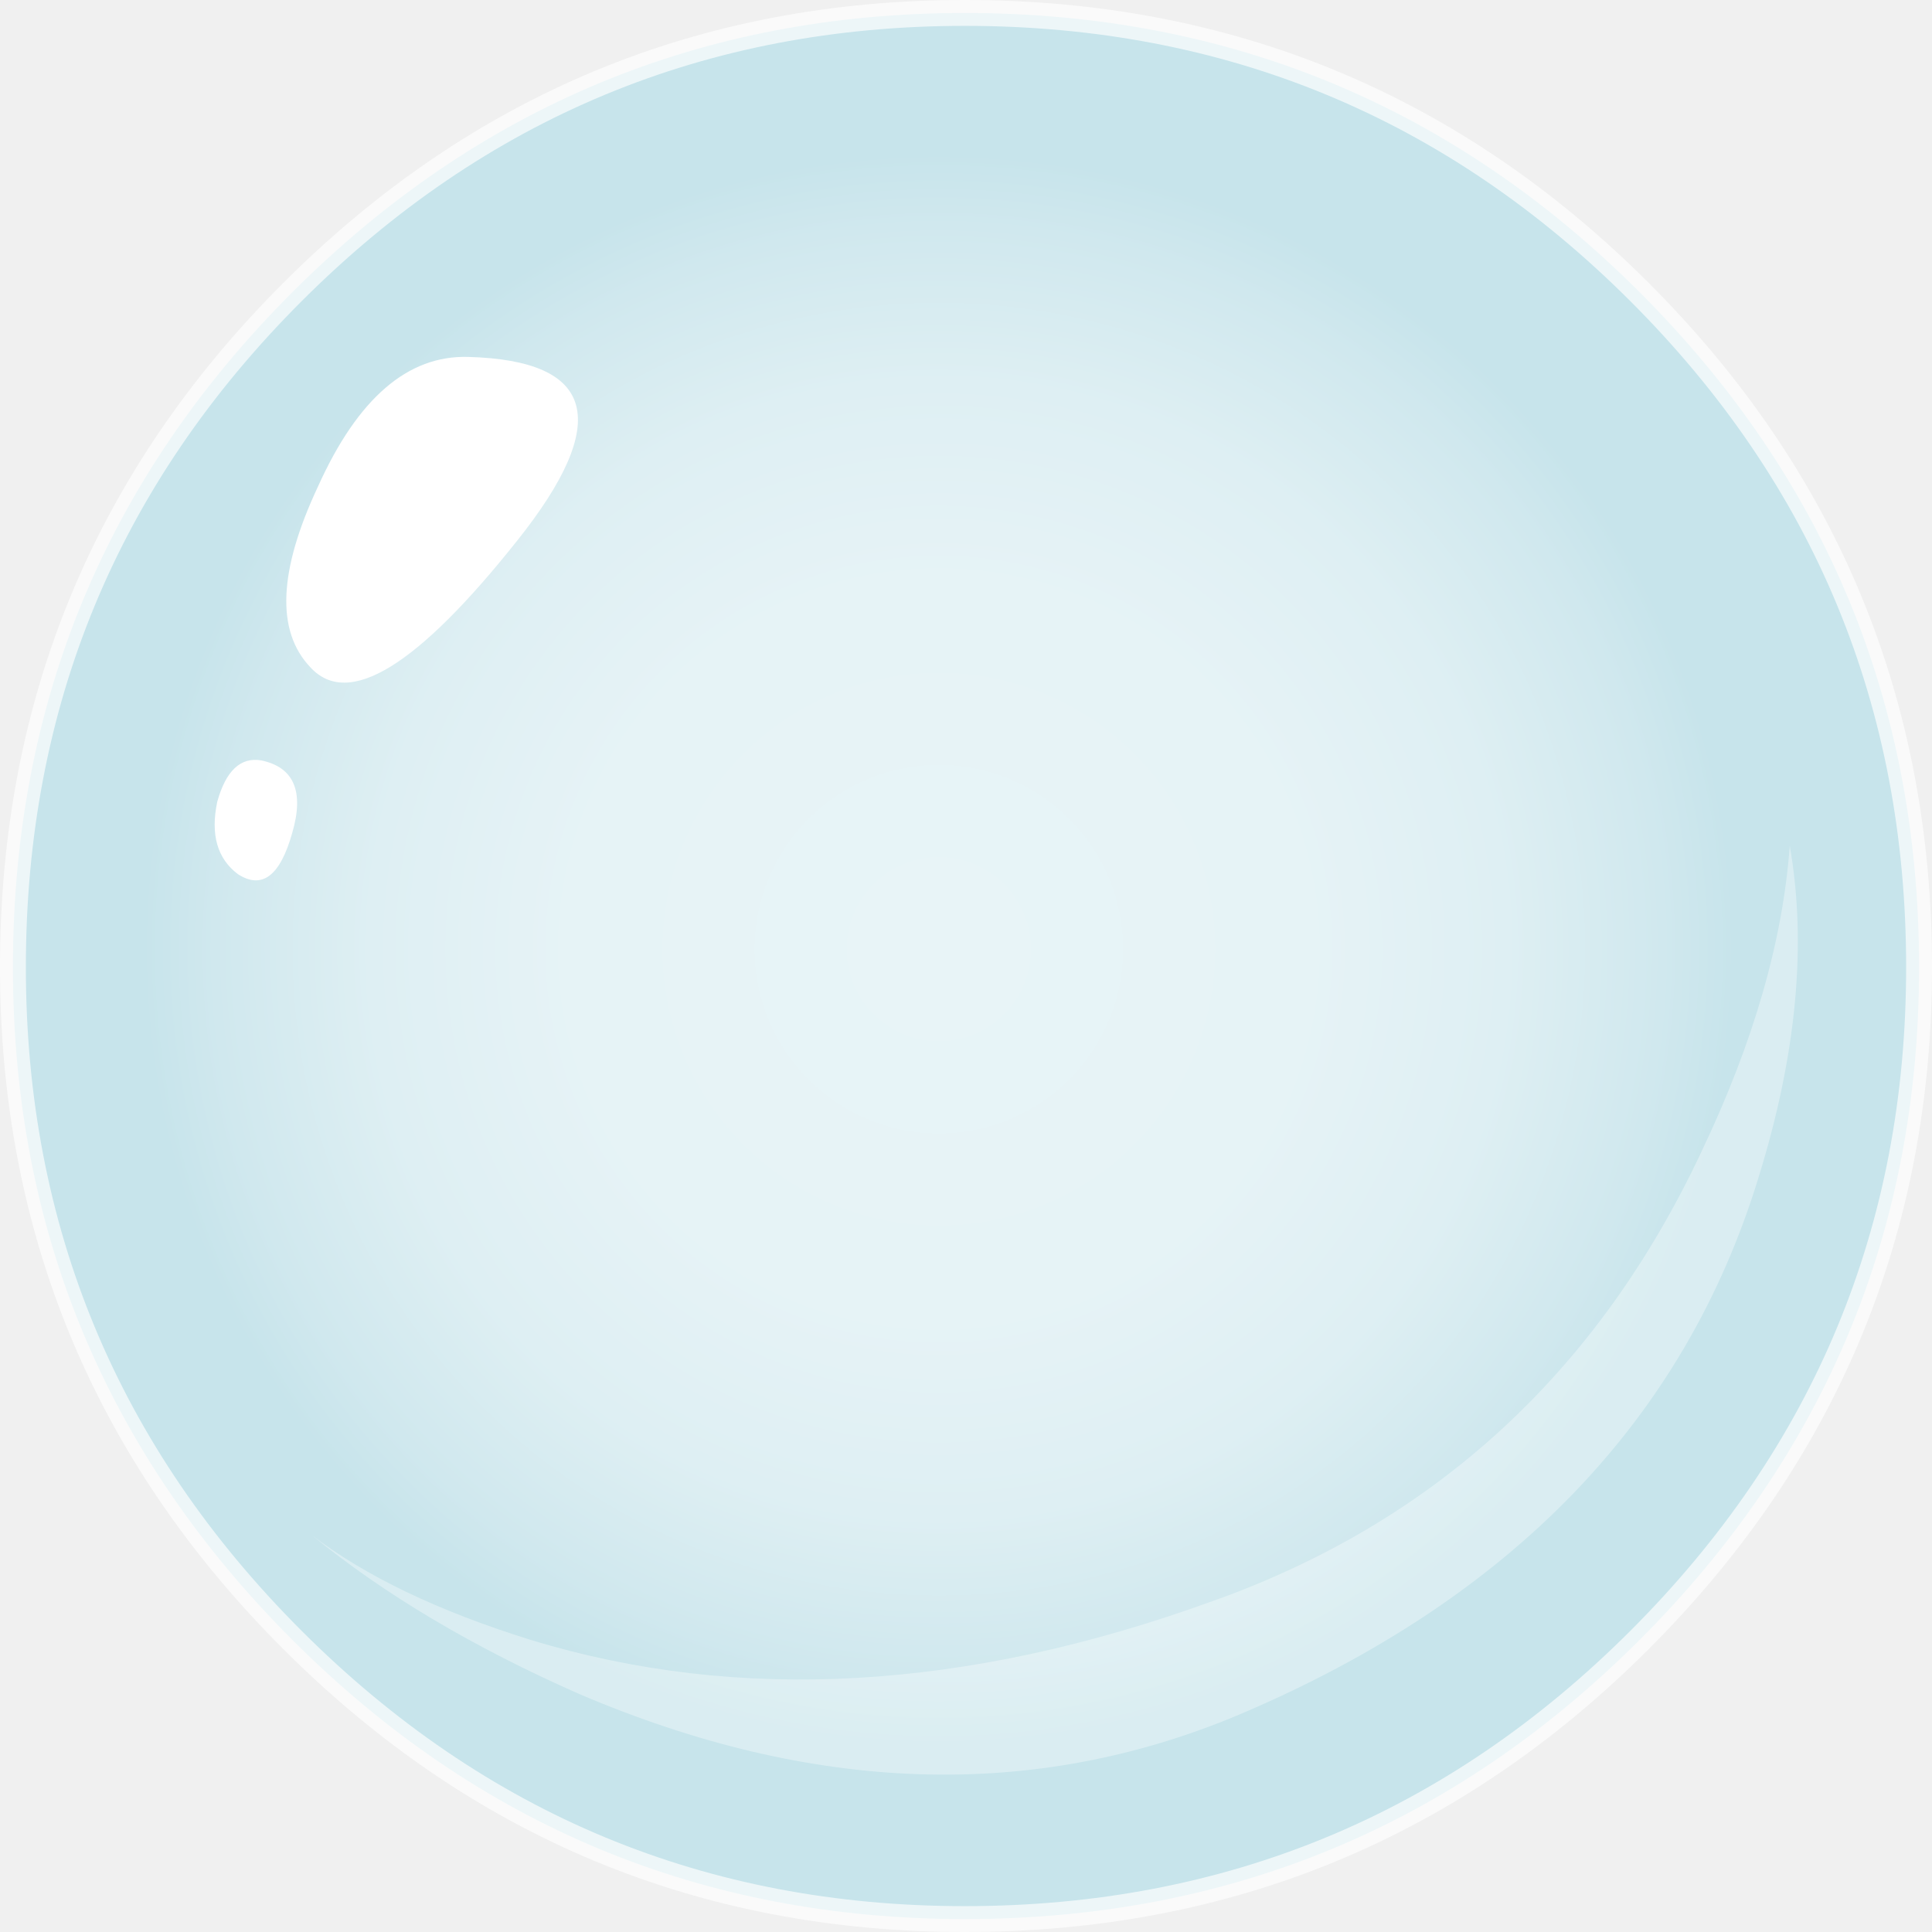
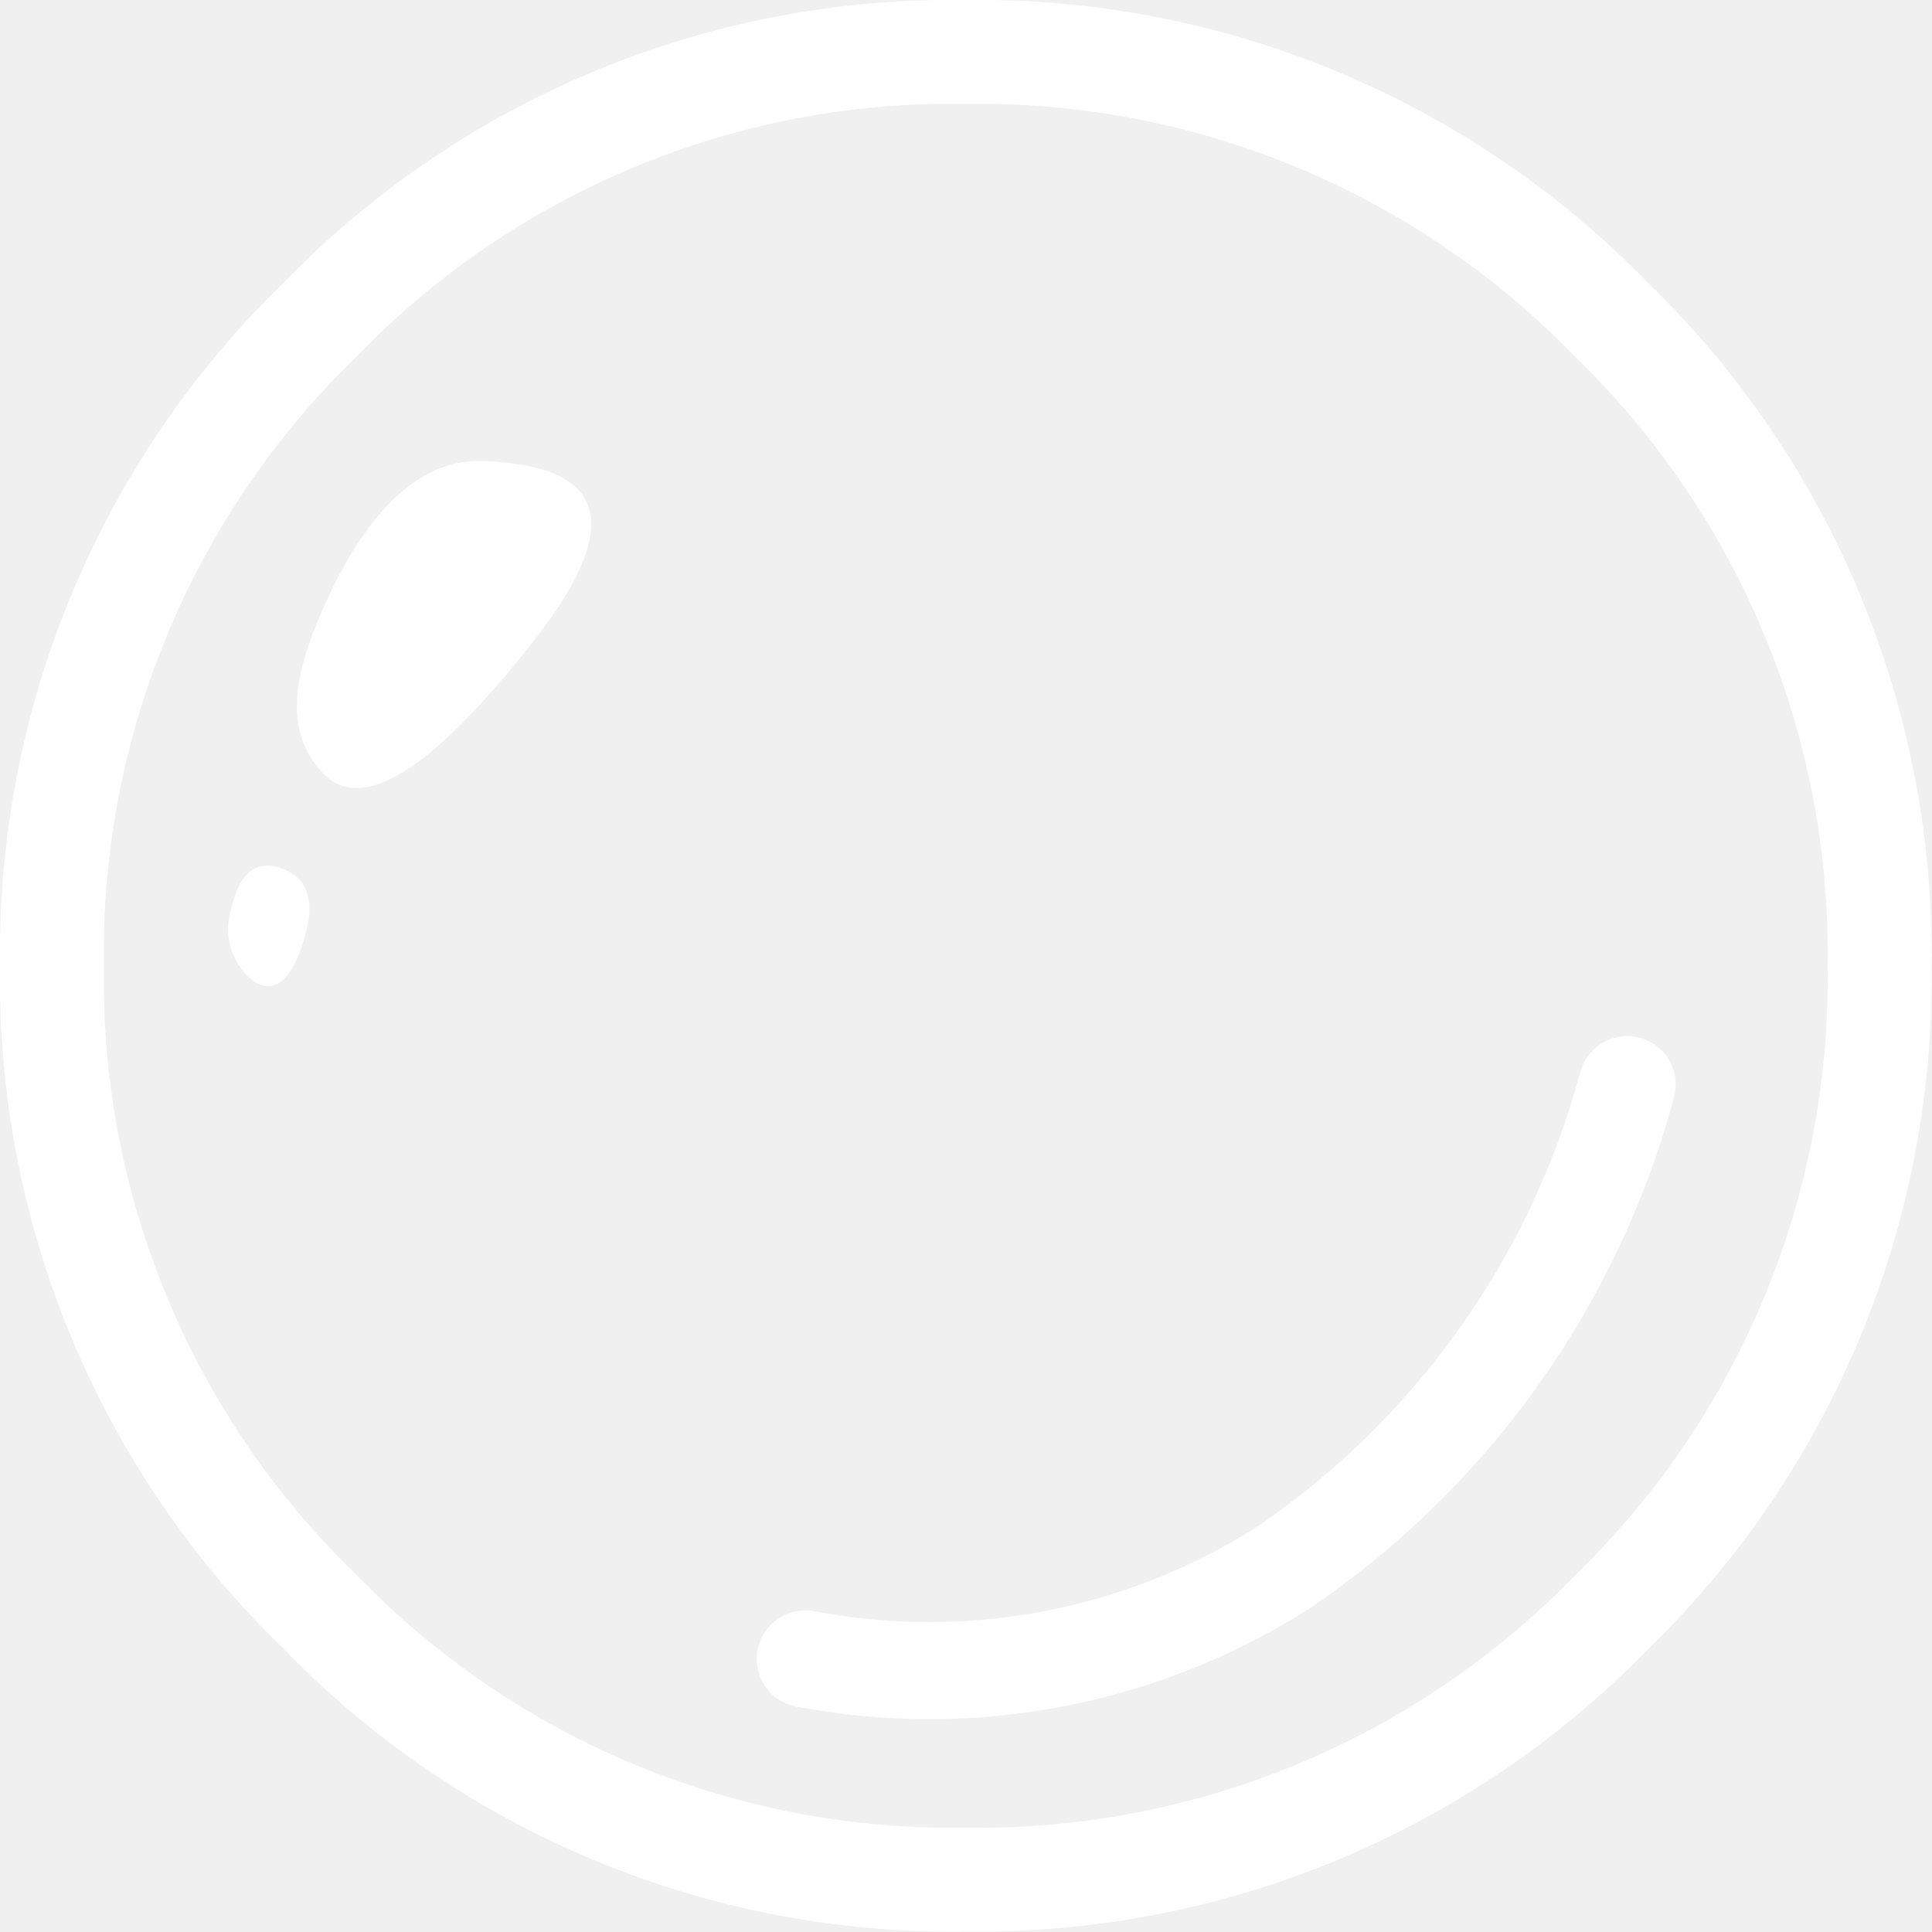
- <svg xmlns="http://www.w3.org/2000/svg" xmlns:xlink="http://www.w3.org/1999/xlink" enable-background="new 0 0 37.35 37.35" version="1.1" viewBox="0 0 37.35 37.35" xml:space="preserve">
-   <symbol id="e" viewBox="0.425 -17.957 28.732 17.957">
-     <path d="m29 0c0.333-1.9 0.133-4.033-0.6-6.4-1.433-4.7-4.783-8.167-10.05-10.4-3.967-1.667-8.217-1.534-12.75 0.4-2.056 0.907-3.78 1.932-5.175 3.075 1.039-0.796 2.447-1.471 4.225-2.025 4.033-1.233 8.434-0.983 13.2 0.75 4.3 1.533 7.45 4.434 9.45 8.7 1 2.1 1.567 4.067 1.7 5.9z" clip-rule="evenodd" fill="#fff" fill-rule="evenodd" />
-   </symbol>
-   <symbol id="f" viewBox="0 -37.35 37.35 37.35">
-     <path d="m37.1-18.7c0-5.066-1.8-9.4-5.4-13s-7.95-5.4-13.05-5.4c-5.066 0-9.4 1.8-13 5.4s-5.4 7.934-5.4 13c0 5.1 1.8 9.45 5.4 13.05s7.934 5.4 13 5.4c5.1 0 9.45-1.8 13.05-5.4s5.4-7.95 5.4-13.05z" clip-rule="evenodd" fill="none" stroke="#fff" stroke-width=".5" />
-   </symbol>
-   <radialGradient id="d" cx="25.81" cy=".142" r="15.38" gradientTransform="matrix(.7071 .7071 .7071 -.7071 -.2002 .1999)" gradientUnits="userSpaceOnUse">
-     <stop stop-color="#E8F4F7" offset="0" />
-     <stop stop-color="#E6F3F6" offset=".463" />
-     <stop stop-color="#DEEFF3" offset=".714" />
-     <stop stop-color="#D0E8EE" offset=".91" />
-     <stop stop-color="#C7E4EB" offset="1" />
-   </radialGradient>
-   <path d="m37.1 18.7c0 5.066-1.8 9.399-5.399 13-3.601 3.6-7.951 5.4-13.051 5.4-5.067 0-9.4-1.8-13-5.399-3.6-3.601-5.4-7.934-5.4-13 0-5.1 1.8-9.45 5.4-13.05s7.934-5.4 13-5.4c5.1 0 9.449 1.8 13.05 5.4 3.6 3.599 5.4 7.949 5.4 13.049z" clip-rule="evenodd" fill="url(#d)" fill-rule="evenodd" />
-   <use transform="scale(1 -1)" y="-37.35" width="37.35" height="37.35" enable-background="new" opacity=".672" xlink:href="#f" />
-   <path d="m9.05 6.9c2.467 0.067 2.784 1.25 0.95 3.55-1.933 2.433-3.267 3.25-4 2.45-0.667-0.7-0.617-1.867 0.15-3.5 0.767-1.7 1.733-2.533 2.9-2.5z" clip-rule="evenodd" fill="#fff" fill-rule="evenodd" />
-   <path d="m5.05 14.7c0.633 0.133 0.833 0.6 0.6 1.4-0.233 0.833-0.583 1.1-1.05 0.8-0.4-0.3-0.533-0.767-0.4-1.4 0.167-0.6 0.45-0.867 0.85-0.8z" clip-rule="evenodd" fill="#fff" fill-rule="evenodd" />
-   <use transform="matrix(1 0 0 -1 5.6001 16.35)" x="0.425" y="-17.957" width="28.732" height="17.957" enable-background="new" opacity=".34" xlink:href="#e" />
+ <svg xmlns="http://www.w3.org/2000/svg" id="Layer_1" data-name="Layer 1" viewBox="0 0 37.21 37.21">
+   <defs>
+     <style>.cls-1,.cls-3{fill:none;stroke:#fff;stroke-miterlimit:10;}.cls-1{stroke-width:2px;}.cls-1,.cls-2{fill-rule:evenodd;}.cls-2{fill:#fff;}.cls-3{stroke-linecap:round;stroke-width:1.87px;}</style>
+   </defs>
+   <path class="cls-1" d="M37.6,19.2a17,17,0,0,1-5.15,12.42A17,17,0,0,1,20,36.78,16.92,16.92,0,0,1,7.56,31.62,16.93,16.93,0,0,1,2.4,19.2,17,17,0,0,1,7.56,6.74,16.93,16.93,0,0,1,20,1.58,17,17,0,0,1,32.44,6.74,17,17,0,0,1,37.6,19.2Z" transform="translate(-1.4 -0.58)" />
+   <path class="cls-2" d="M10.66,9.46q3.71.1.95,3.55c-1.93,2.44-3.26,3.25-4,2.45S7,13.6,7.76,12,9.5,9.43,10.66,9.46Z" transform="translate(-1.4 -0.58)" />
+   <path class="cls-2" d="M6.66,17.26c.64.14.84.6.6,1.4s-.58,1.1-1,.8a1.28,1.28,0,0,1-.4-1.4C6,17.46,6.26,17.2,6.66,17.26Z" transform="translate(-1.4 -0.58)" />
+   <path class="cls-3" d="M16.91,32.53a12.72,12.72,0,0,0,9.18-1.74,16.4,16.4,0,0,0,6.65-9.32" transform="translate(-1.4 -0.58)" />
</svg>
